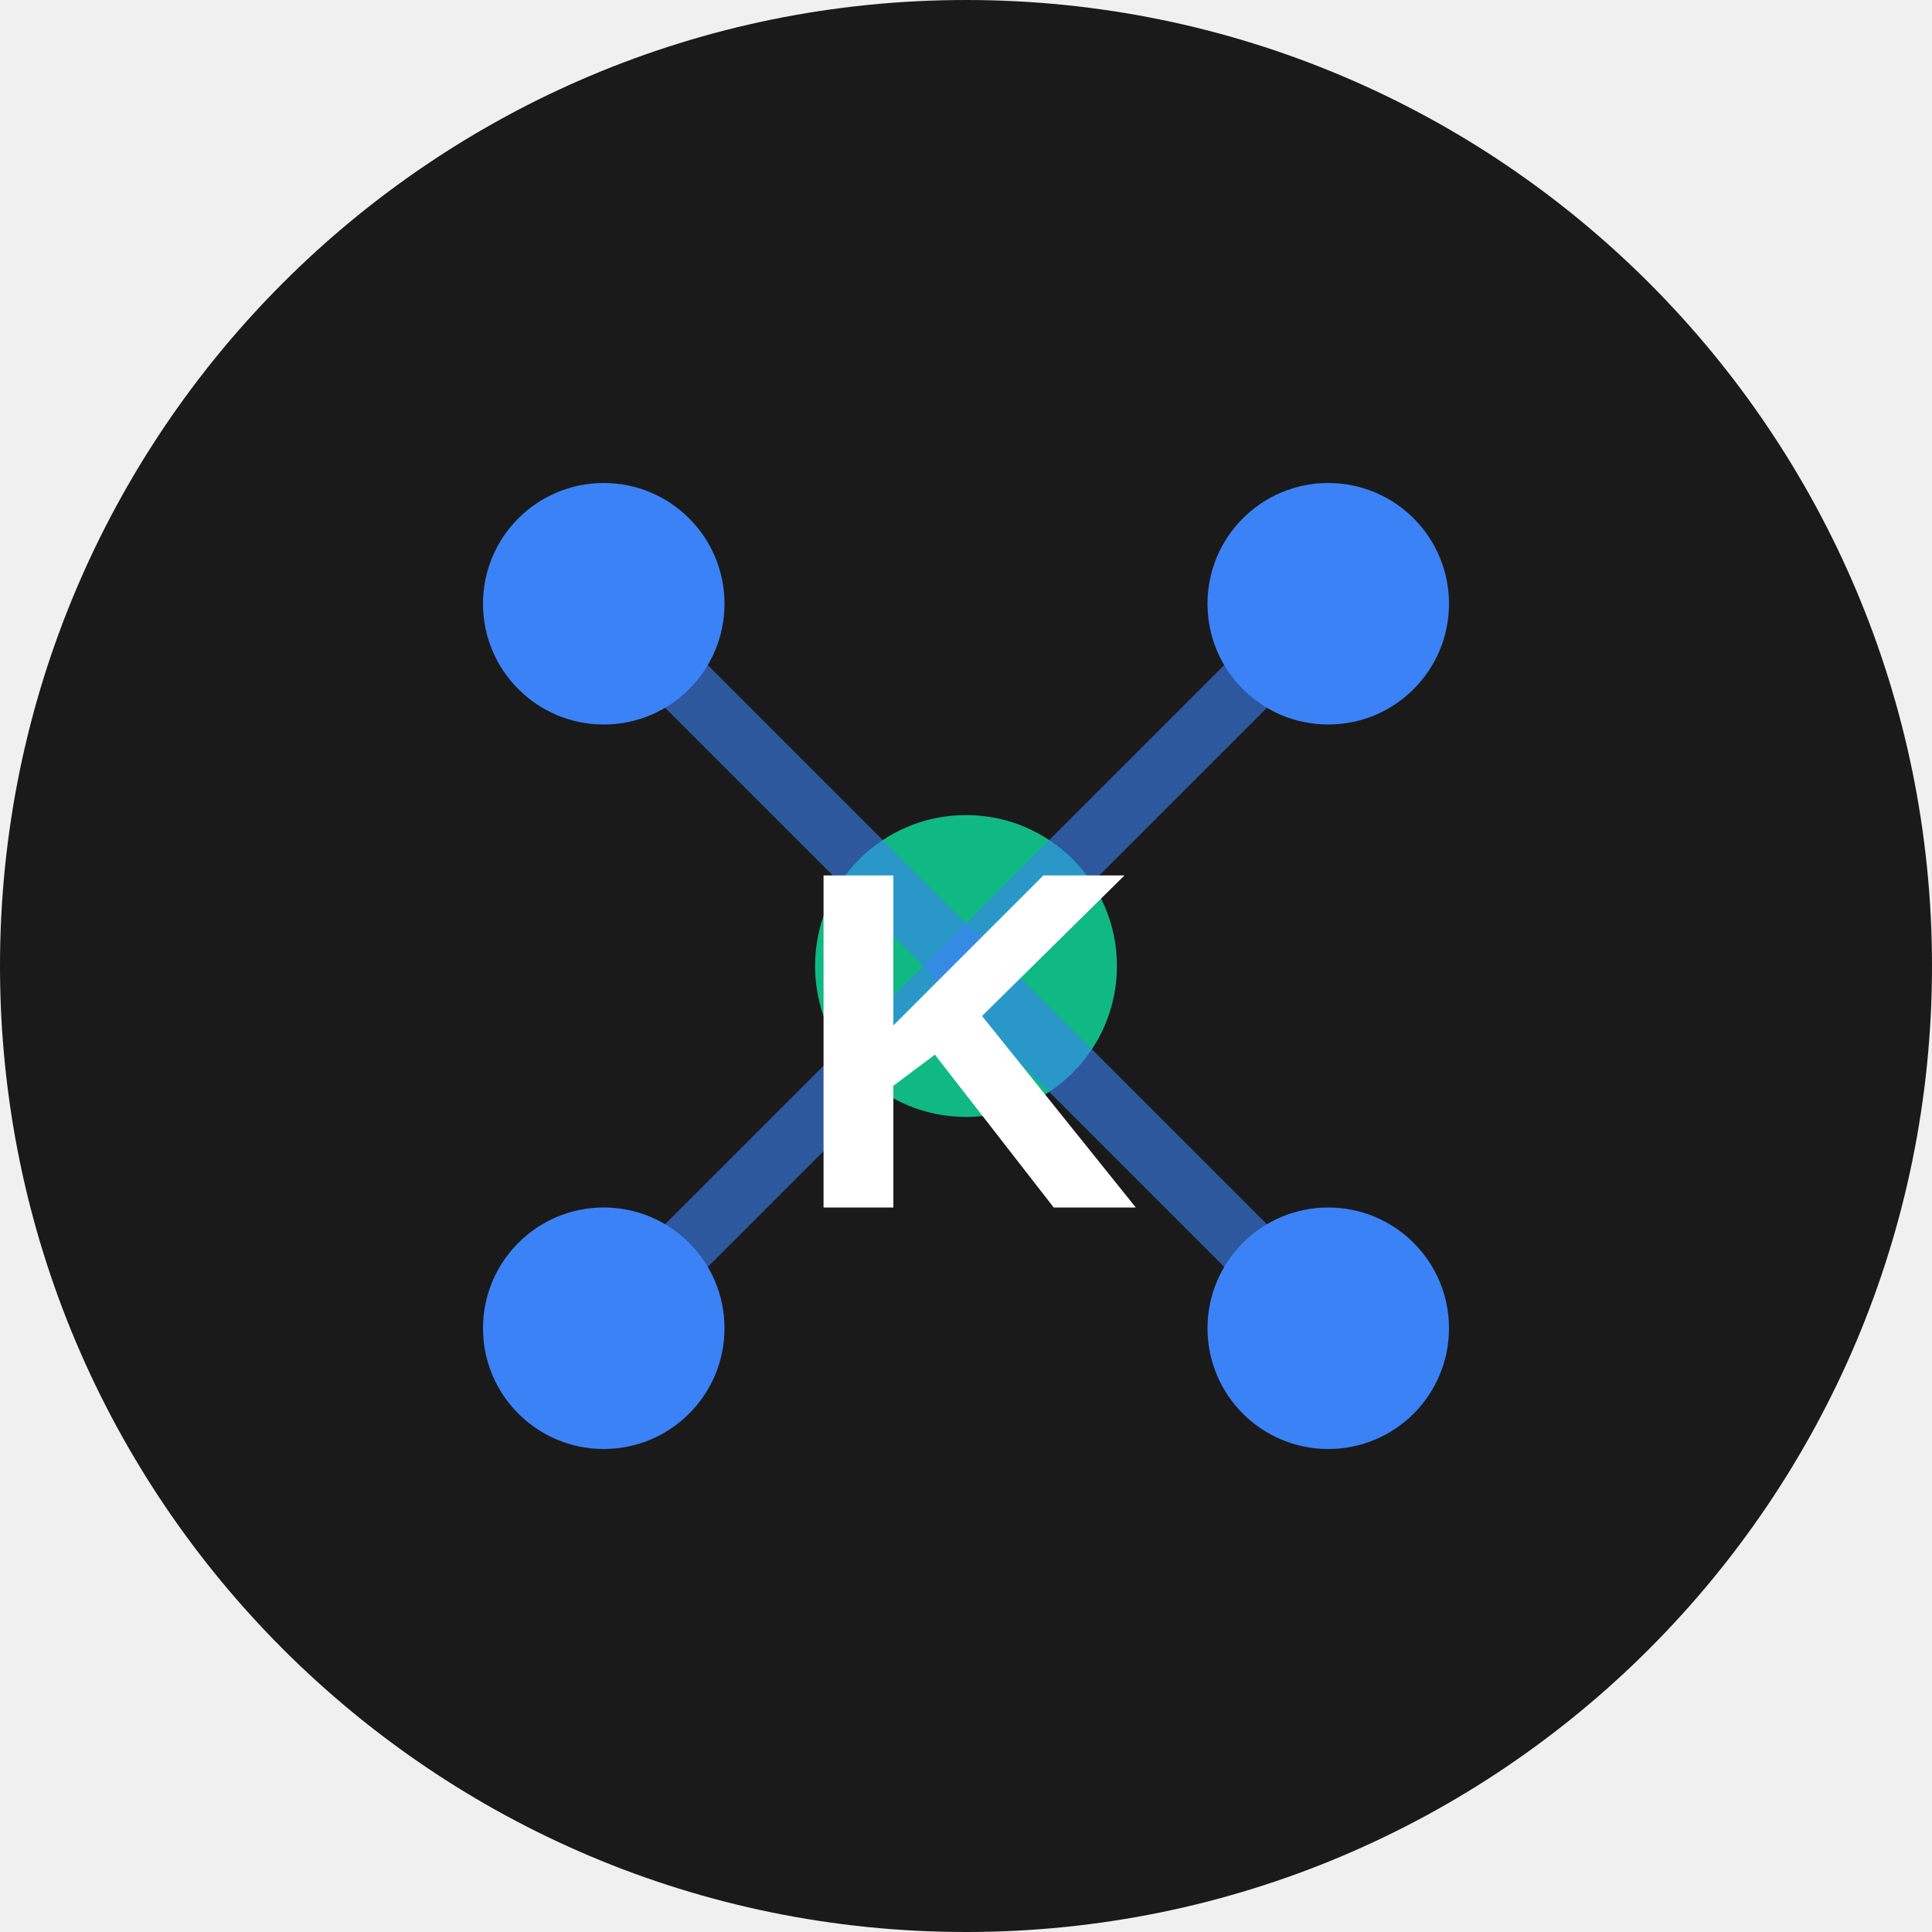
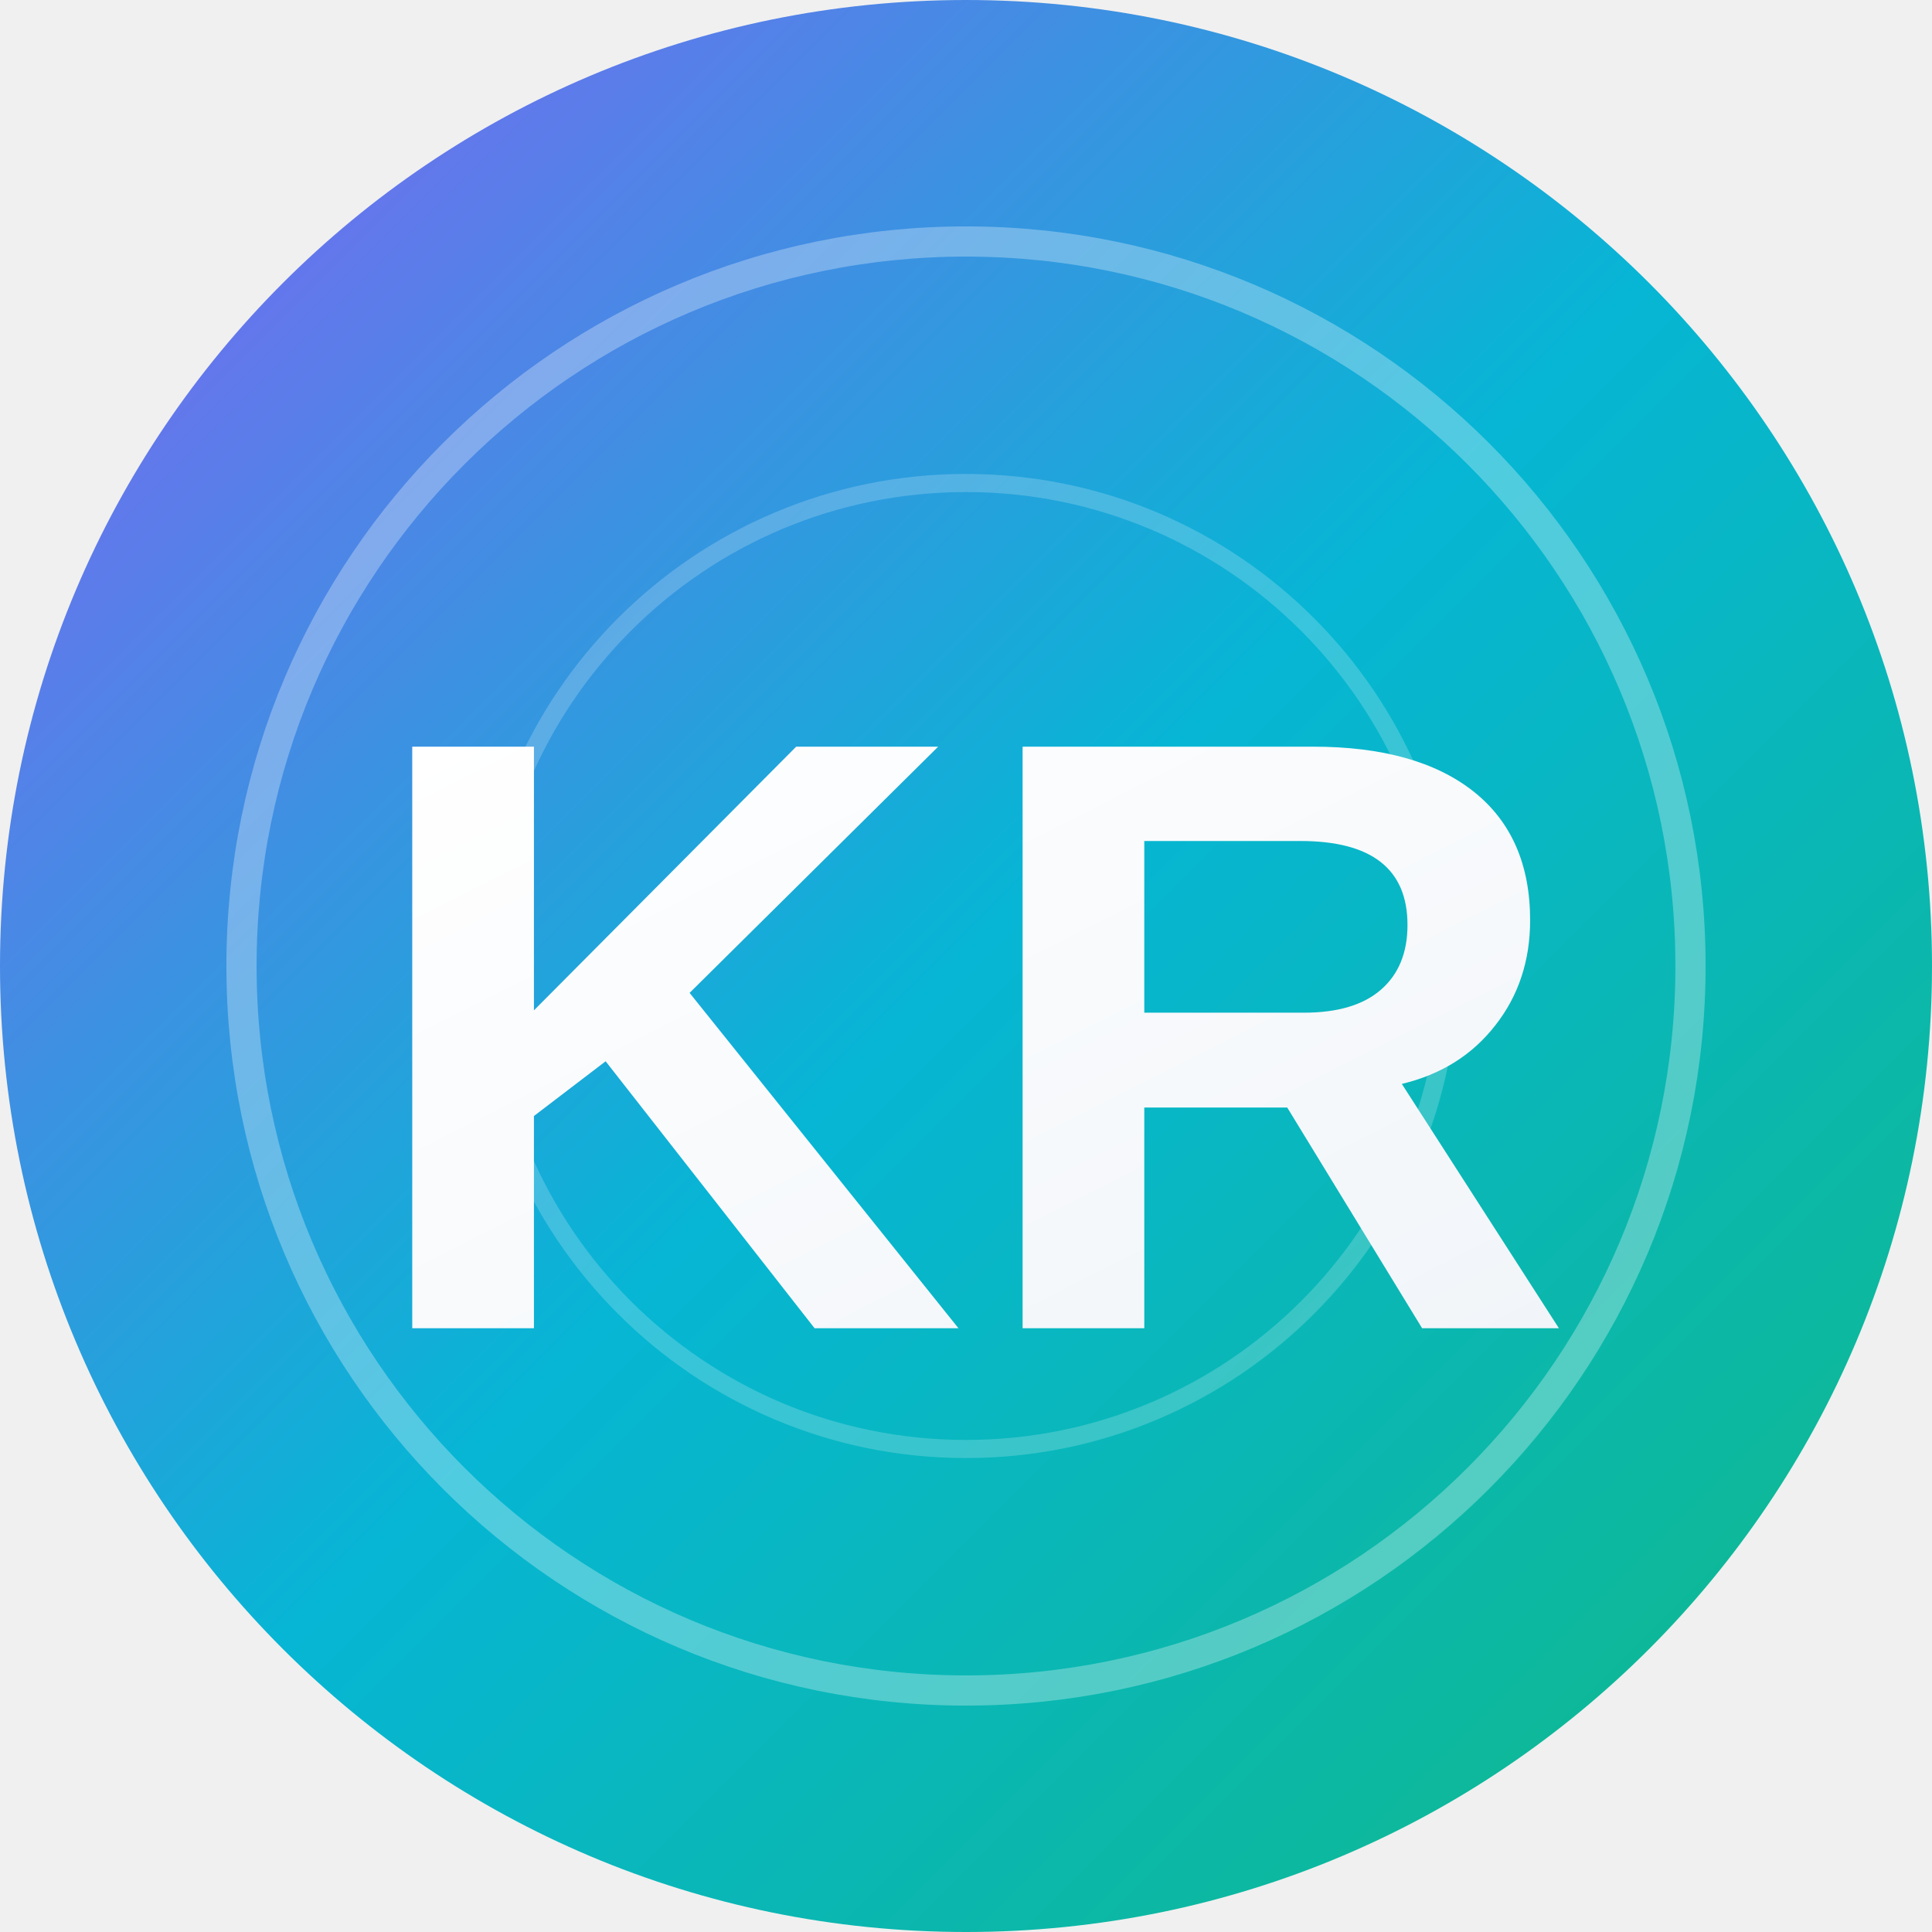
- <svg xmlns="http://www.w3.org/2000/svg" width="32" height="32" viewBox="0 0 32 32" fill="none">
-   <circle cx="16" cy="16" r="16" fill="#1a1a1a" />
-   <circle cx="10" cy="10" r="2" fill="#3b82f6" />
-   <circle cx="22" cy="10" r="2" fill="#3b82f6" />
-   <circle cx="16" cy="16" r="2.5" fill="#10b981" />
-   <circle cx="10" cy="22" r="2" fill="#3b82f6" />
-   <circle cx="22" cy="22" r="2" fill="#3b82f6" />
-   <line x1="10" y1="10" x2="16" y2="16" stroke="#3b82f6" stroke-width="1" opacity="0.6" />
-   <line x1="22" y1="10" x2="16" y2="16" stroke="#3b82f6" stroke-width="1" opacity="0.6" />
-   <line x1="10" y1="22" x2="16" y2="16" stroke="#3b82f6" stroke-width="1" opacity="0.6" />
-   <line x1="22" y1="22" x2="16" y2="16" stroke="#3b82f6" stroke-width="1" opacity="0.6" />
-   <text x="16" y="20" font-family="Arial, sans-serif" font-size="8" font-weight="bold" fill="#ffffff" text-anchor="middle">K</text>
+ <svg xmlns="http://www.w3.org/2000/svg" width="64" height="64" viewBox="0 0 64 64" fill="none">
+   <defs>
+     <linearGradient id="bgGradient" x1="0%" y1="0%" x2="100%" y2="100%">
+       <stop offset="0%" style="stop-color:#8b5cf6;stop-opacity:1" />
+       <stop offset="50%" style="stop-color:#06b6d4;stop-opacity:1" />
+       <stop offset="100%" style="stop-color:#10b981;stop-opacity:1" />
+     </linearGradient>
+     <linearGradient id="textGradient" x1="0%" y1="0%" x2="100%" y2="100%">
+       <stop offset="0%" style="stop-color:#ffffff;stop-opacity:1" />
+       <stop offset="100%" style="stop-color:#f1f5f9;stop-opacity:1" />
+     </linearGradient>
+   </defs>
+   <circle cx="32" cy="32" r="32" fill="url(#bgGradient)" />
+   <circle cx="32" cy="32" r="24" fill="none" stroke="#ffffff" stroke-width="1" opacity="0.3" />
+   <circle cx="32" cy="32" r="16" fill="none" stroke="#ffffff" stroke-width="0.6" opacity="0.2" />
+   <text x="32" y="44" font-family="Arial, sans-serif" font-size="28" font-weight="bold" fill="url(#textGradient)" text-anchor="middle">KR</text>
</svg>
